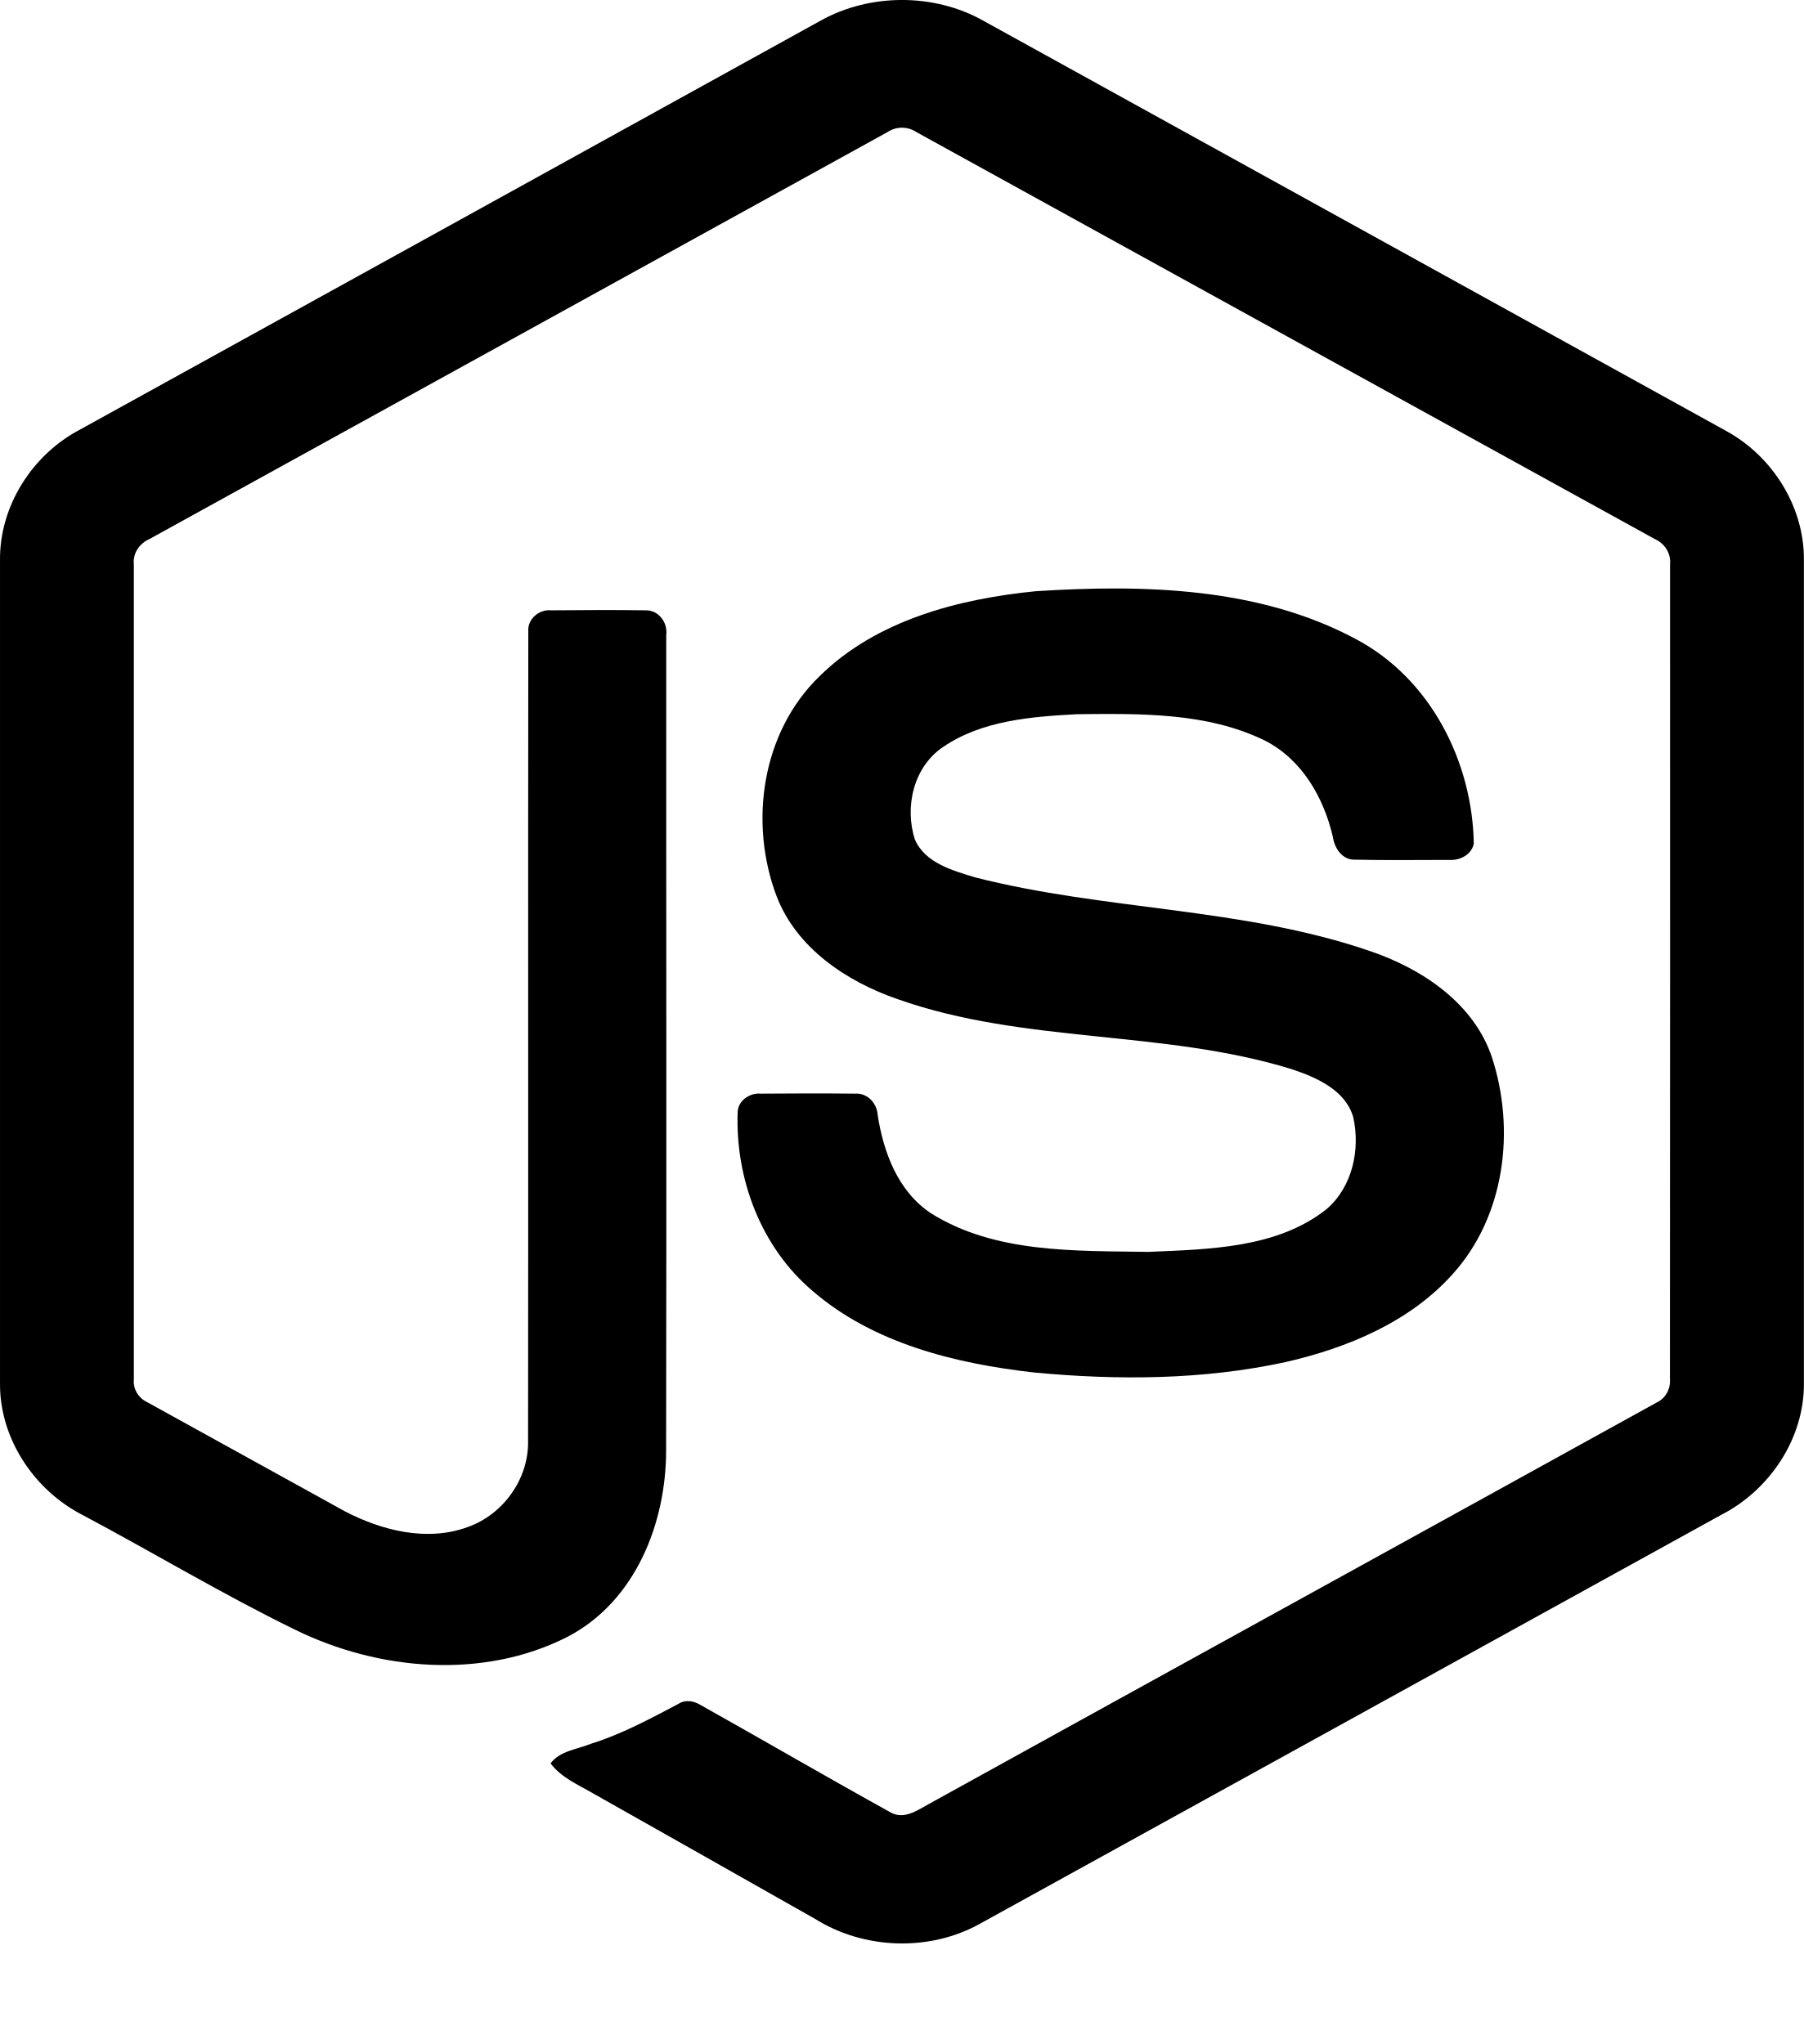
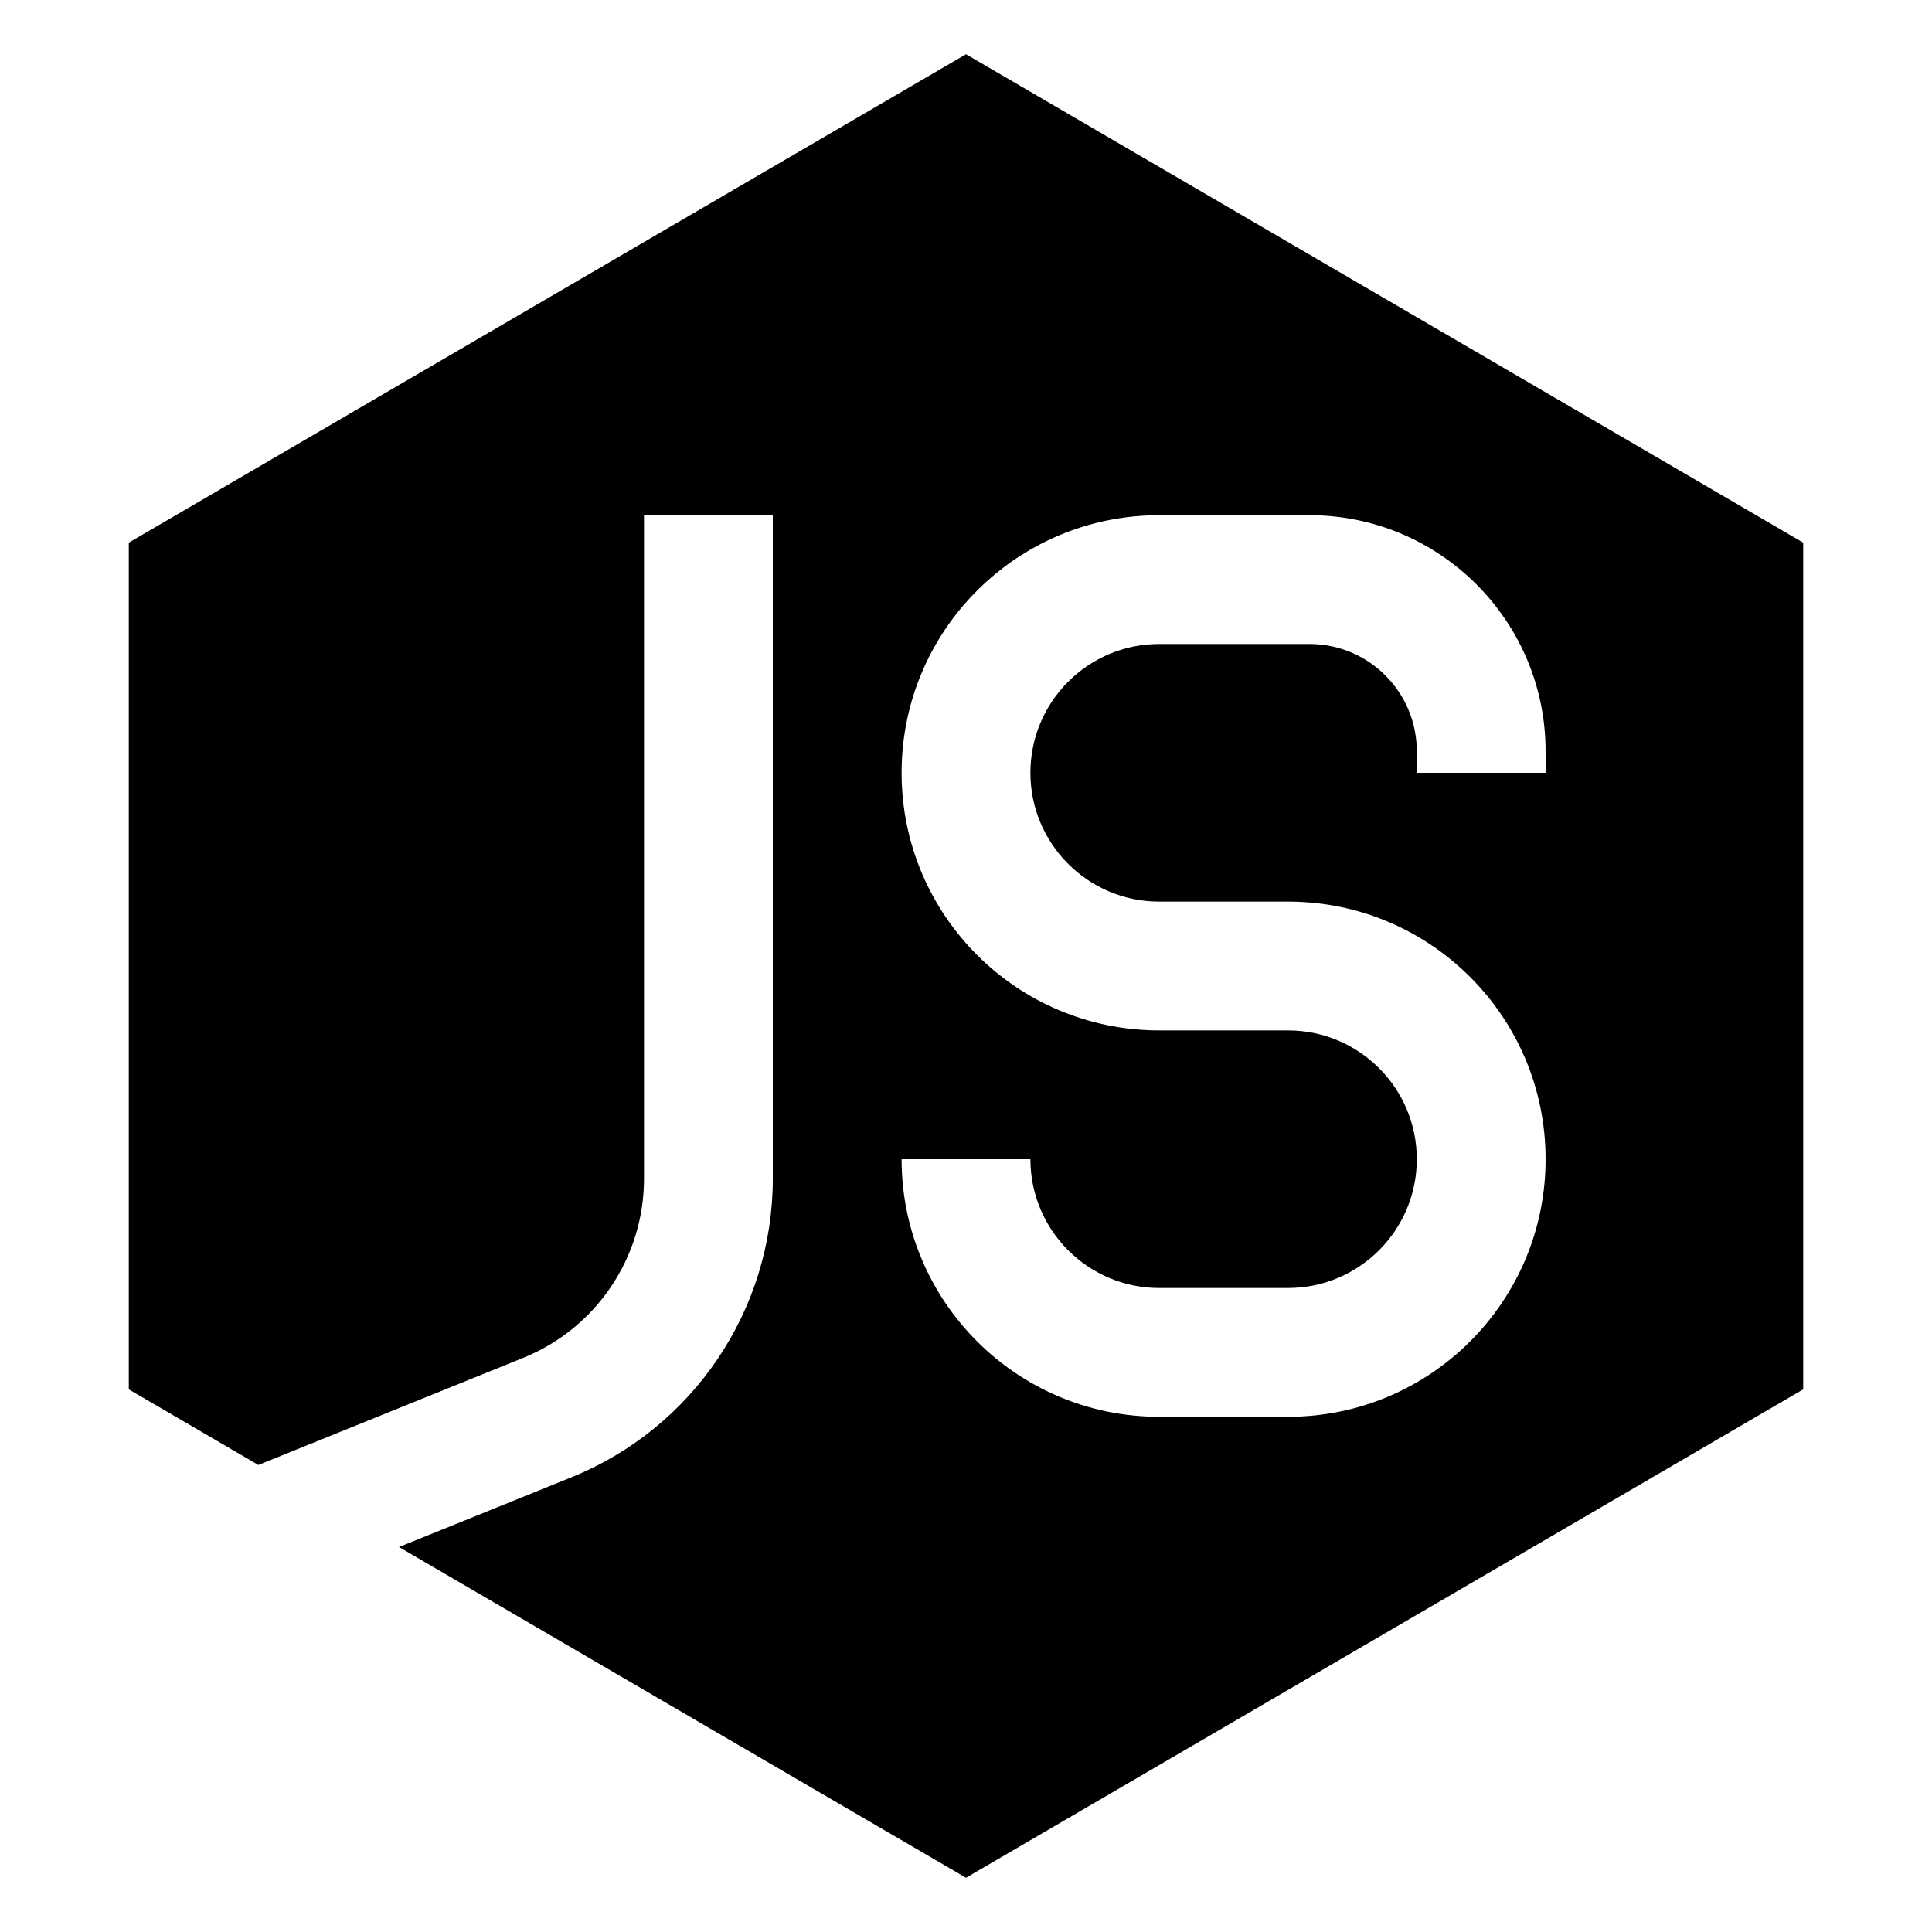
- <svg xmlns="http://www.w3.org/2000/svg" width="15" height="17" viewBox="0 0 15 17" fill="none">
-   <path d="M6.823 0.172C7.233 -0.057 7.767 -0.058 8.176 0.172C10.237 1.311 12.297 2.447 14.357 3.586C14.745 3.8 15.004 4.221 15 4.658V11.507C15.003 11.961 14.718 12.393 14.309 12.601C12.256 13.733 10.204 14.867 8.15 15.999C7.732 16.233 7.188 16.215 6.782 15.962C6.167 15.613 5.55 15.265 4.934 14.917C4.809 14.844 4.667 14.785 4.578 14.666C4.656 14.562 4.797 14.55 4.911 14.504C5.168 14.424 5.404 14.296 5.64 14.172C5.7 14.132 5.773 14.147 5.83 14.183C6.356 14.478 6.878 14.782 7.406 15.074C7.519 15.138 7.633 15.053 7.729 15.001C9.744 13.887 11.762 12.778 13.777 11.664C13.851 11.629 13.892 11.551 13.886 11.471C13.888 9.212 13.887 6.952 13.887 4.693C13.896 4.602 13.842 4.519 13.758 4.482C11.712 3.355 9.666 2.226 7.621 1.099C7.585 1.075 7.543 1.062 7.5 1.062C7.457 1.062 7.415 1.075 7.379 1.099C5.334 2.226 3.289 3.356 1.243 4.483C1.159 4.52 1.103 4.602 1.113 4.693C1.113 6.952 1.113 9.212 1.113 11.471C1.109 11.51 1.118 11.55 1.138 11.584C1.158 11.617 1.188 11.645 1.224 11.662C1.77 11.964 2.317 12.265 2.863 12.567C3.171 12.729 3.549 12.825 3.888 12.701C4.187 12.596 4.397 12.297 4.391 11.986C4.394 9.74 4.39 7.494 4.393 5.248C4.386 5.149 4.483 5.066 4.582 5.076C4.844 5.074 5.107 5.072 5.369 5.076C5.479 5.074 5.554 5.181 5.54 5.282C5.539 7.542 5.543 9.802 5.539 12.063C5.539 12.665 5.286 13.32 4.716 13.615C4.014 13.971 3.147 13.895 2.453 13.554C1.853 13.261 1.28 12.916 0.69 12.602C0.281 12.394 -0.003 11.961 5.06704e-05 11.507V4.658C-0.004 4.212 0.265 3.783 0.665 3.573C2.718 2.44 4.771 1.306 6.823 0.172Z" fill="black" />
-   <path d="M8.614 4.917C9.51 4.86 10.468 4.883 11.274 5.315C11.898 5.645 12.244 6.339 12.255 7.017C12.237 7.108 12.14 7.158 12.05 7.152C11.79 7.152 11.531 7.156 11.271 7.15C11.161 7.155 11.097 7.055 11.083 6.96C11.008 6.636 10.827 6.315 10.515 6.158C10.036 5.924 9.48 5.935 8.958 5.94C8.576 5.96 8.166 5.992 7.843 6.212C7.595 6.378 7.52 6.713 7.608 6.983C7.692 7.177 7.921 7.24 8.108 7.297C9.187 7.573 10.331 7.546 11.389 7.909C11.827 8.057 12.256 8.345 12.406 8.794C12.602 9.395 12.516 10.114 12.079 10.597C11.724 10.994 11.207 11.21 10.692 11.328C10.006 11.477 9.295 11.481 8.598 11.415C7.943 11.341 7.262 11.173 6.757 10.737C6.324 10.37 6.113 9.798 6.134 9.246C6.139 9.153 6.234 9.088 6.325 9.096C6.587 9.094 6.849 9.093 7.11 9.096C7.215 9.089 7.292 9.177 7.298 9.273C7.346 9.582 7.465 9.907 7.74 10.09C8.272 10.425 8.939 10.402 9.548 10.412C10.052 10.39 10.619 10.383 11.03 10.057C11.247 9.871 11.312 9.56 11.253 9.293C11.189 9.067 10.948 8.961 10.74 8.892C9.675 8.563 8.519 8.683 7.464 8.31C7.035 8.162 6.621 7.882 6.457 7.452C6.227 6.843 6.332 6.09 6.816 5.623C7.287 5.159 7.967 4.981 8.614 4.917Z" fill="black" />
+ <svg xmlns="http://www.w3.org/2000/svg" width="800px" height="800px" viewBox="0 0 15 15" fill="none">
+   <path fill-rule="evenodd" clip-rule="evenodd" d="M14 4.213L7.5 0.421L1 4.213V10.787L2.006 11.374L4.063 10.542C4.629 10.313 5 9.763 5 9.152V4H6V9.152C6 10.17 5.382 11.087 4.438 11.469L3.098 12.011L7.5 14.579L14 10.787V4.213ZM7 6C7 4.895 7.895 4 9 4H10.167C11.179 4 12 4.821 12 5.833V6H11V5.833C11 5.373 10.627 5 10.167 5H9C8.448 5 8 5.448 8 6C8 6.552 8.448 7 9 7H10C11.105 7 12 7.895 12 9C12 10.105 11.105 11 10 11H9C7.895 11 7 10.105 7 9H8C8 9.552 8.448 10 9 10H10C10.552 10 11 9.552 11 9C11 8.448 10.552 8 10 8H9C7.895 8 7 7.105 7 6Z" fill="#000000" />
</svg>
